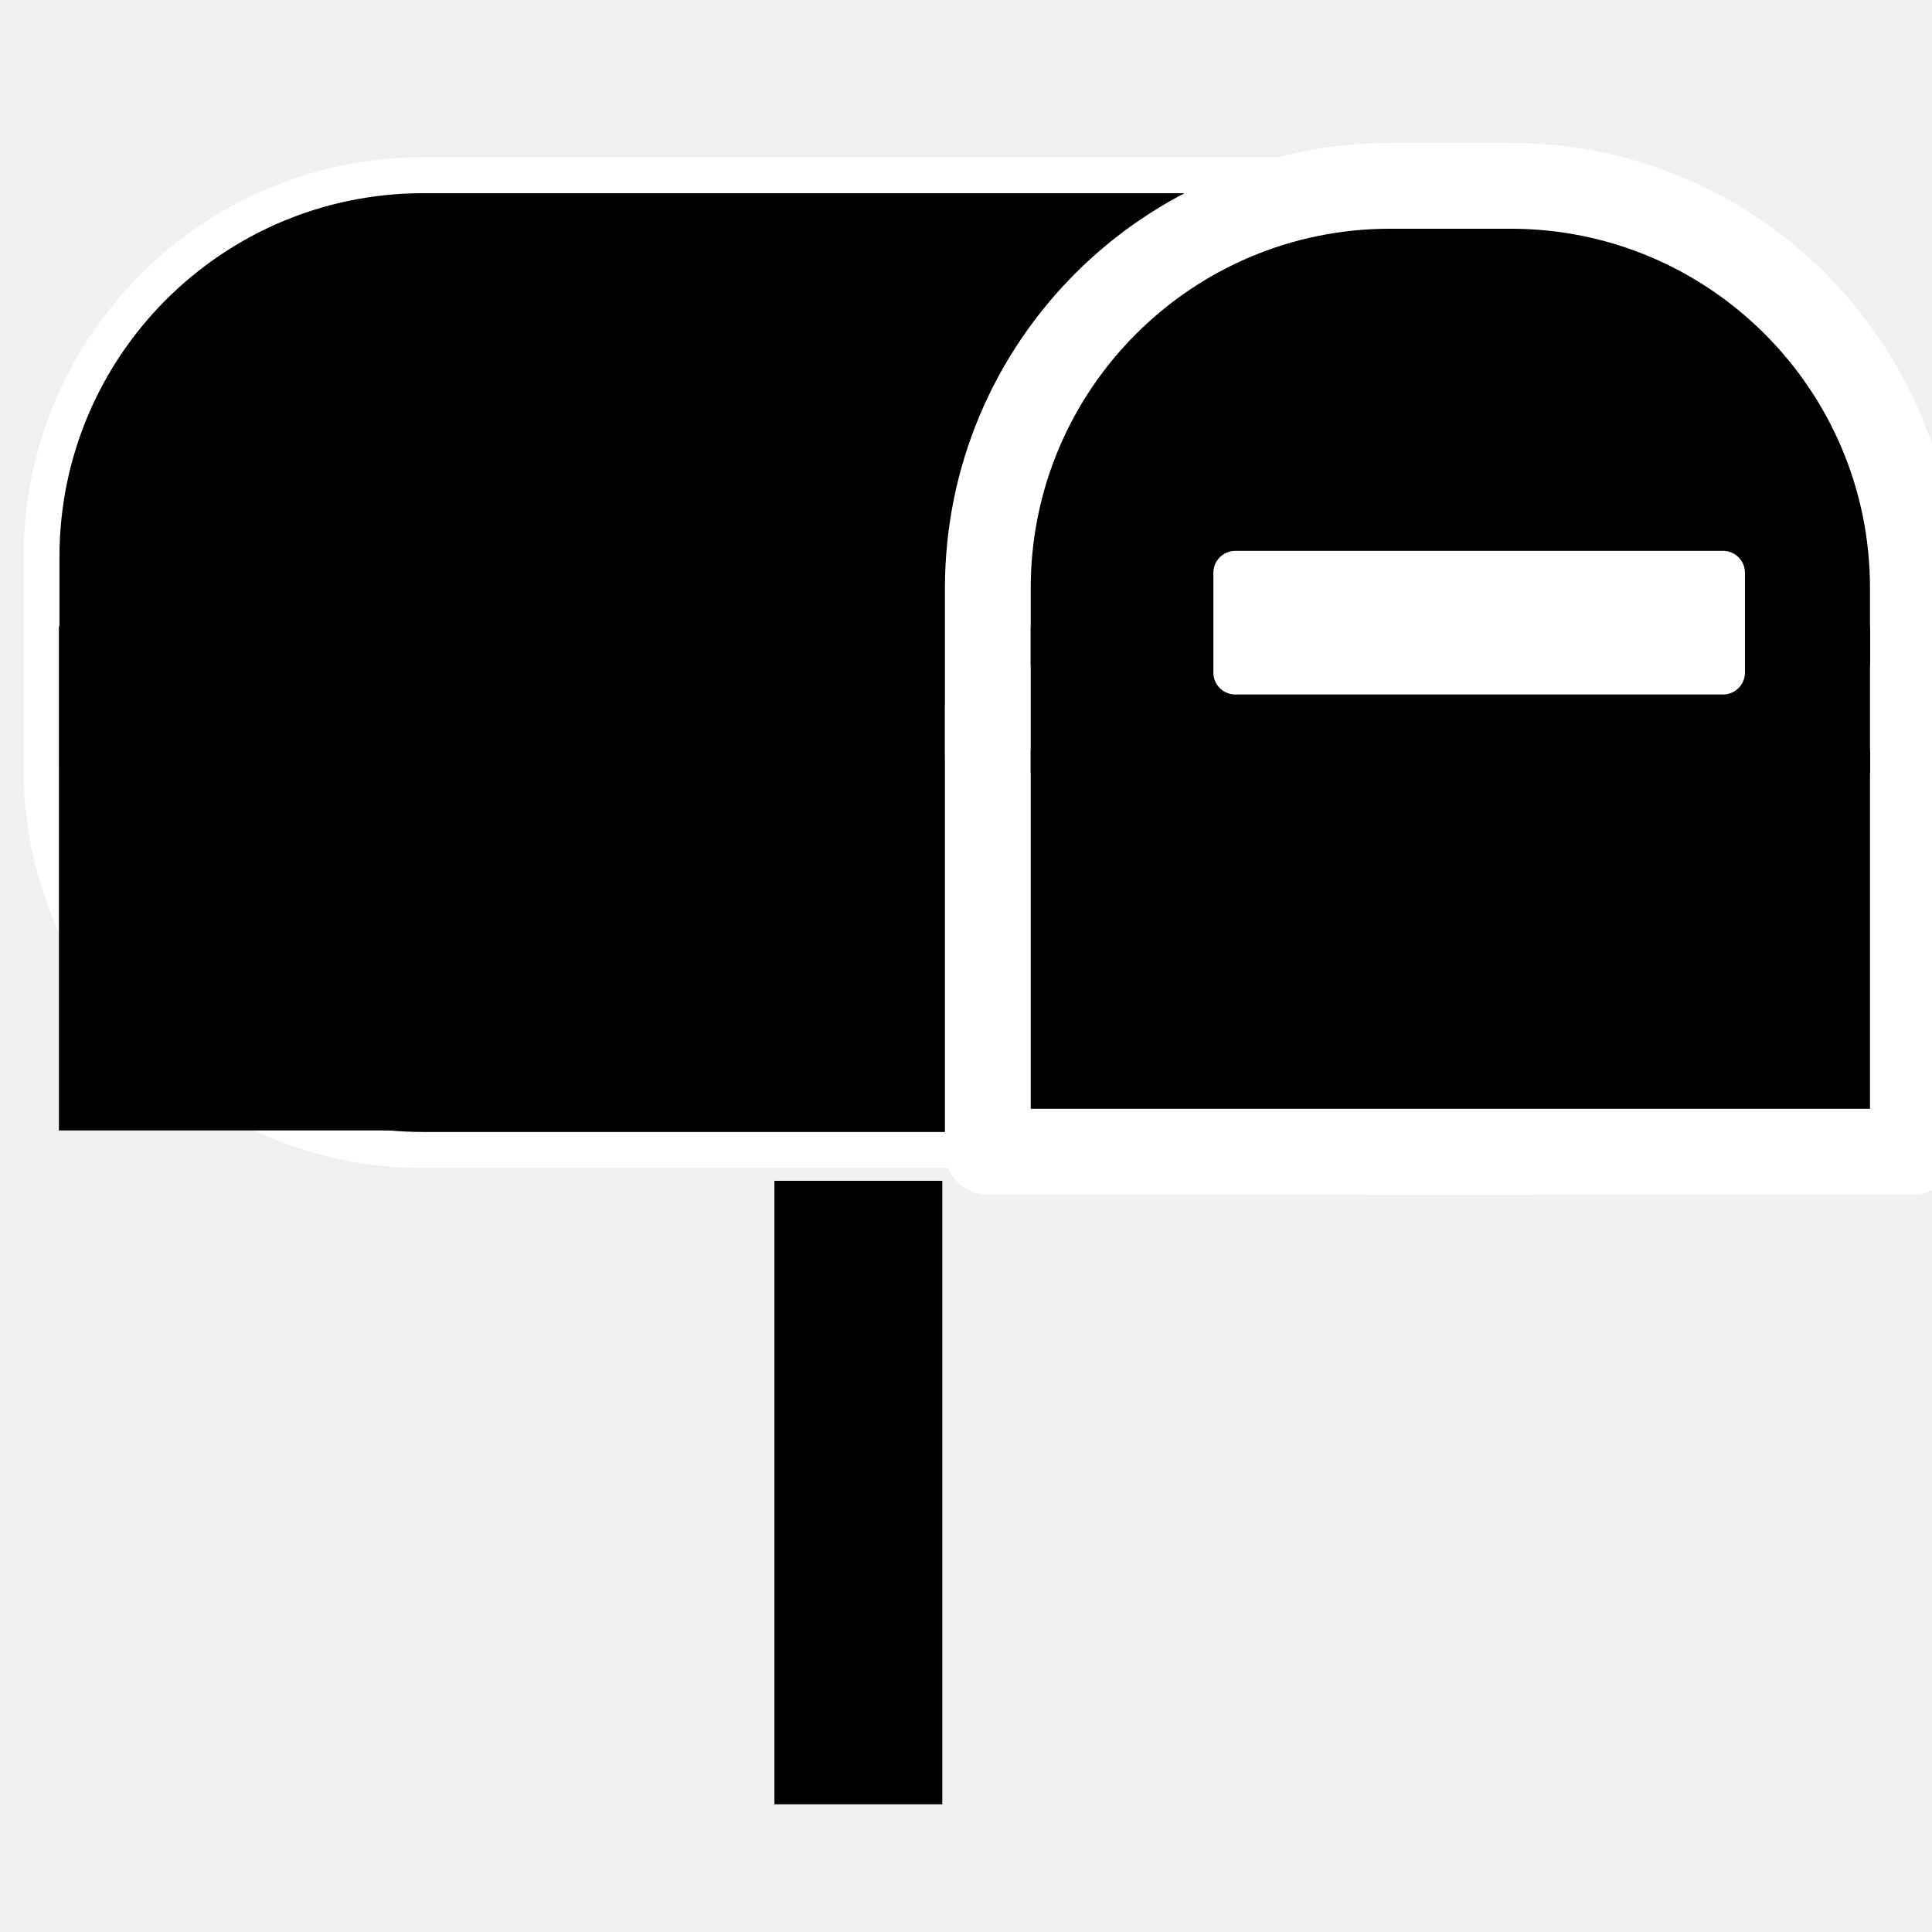
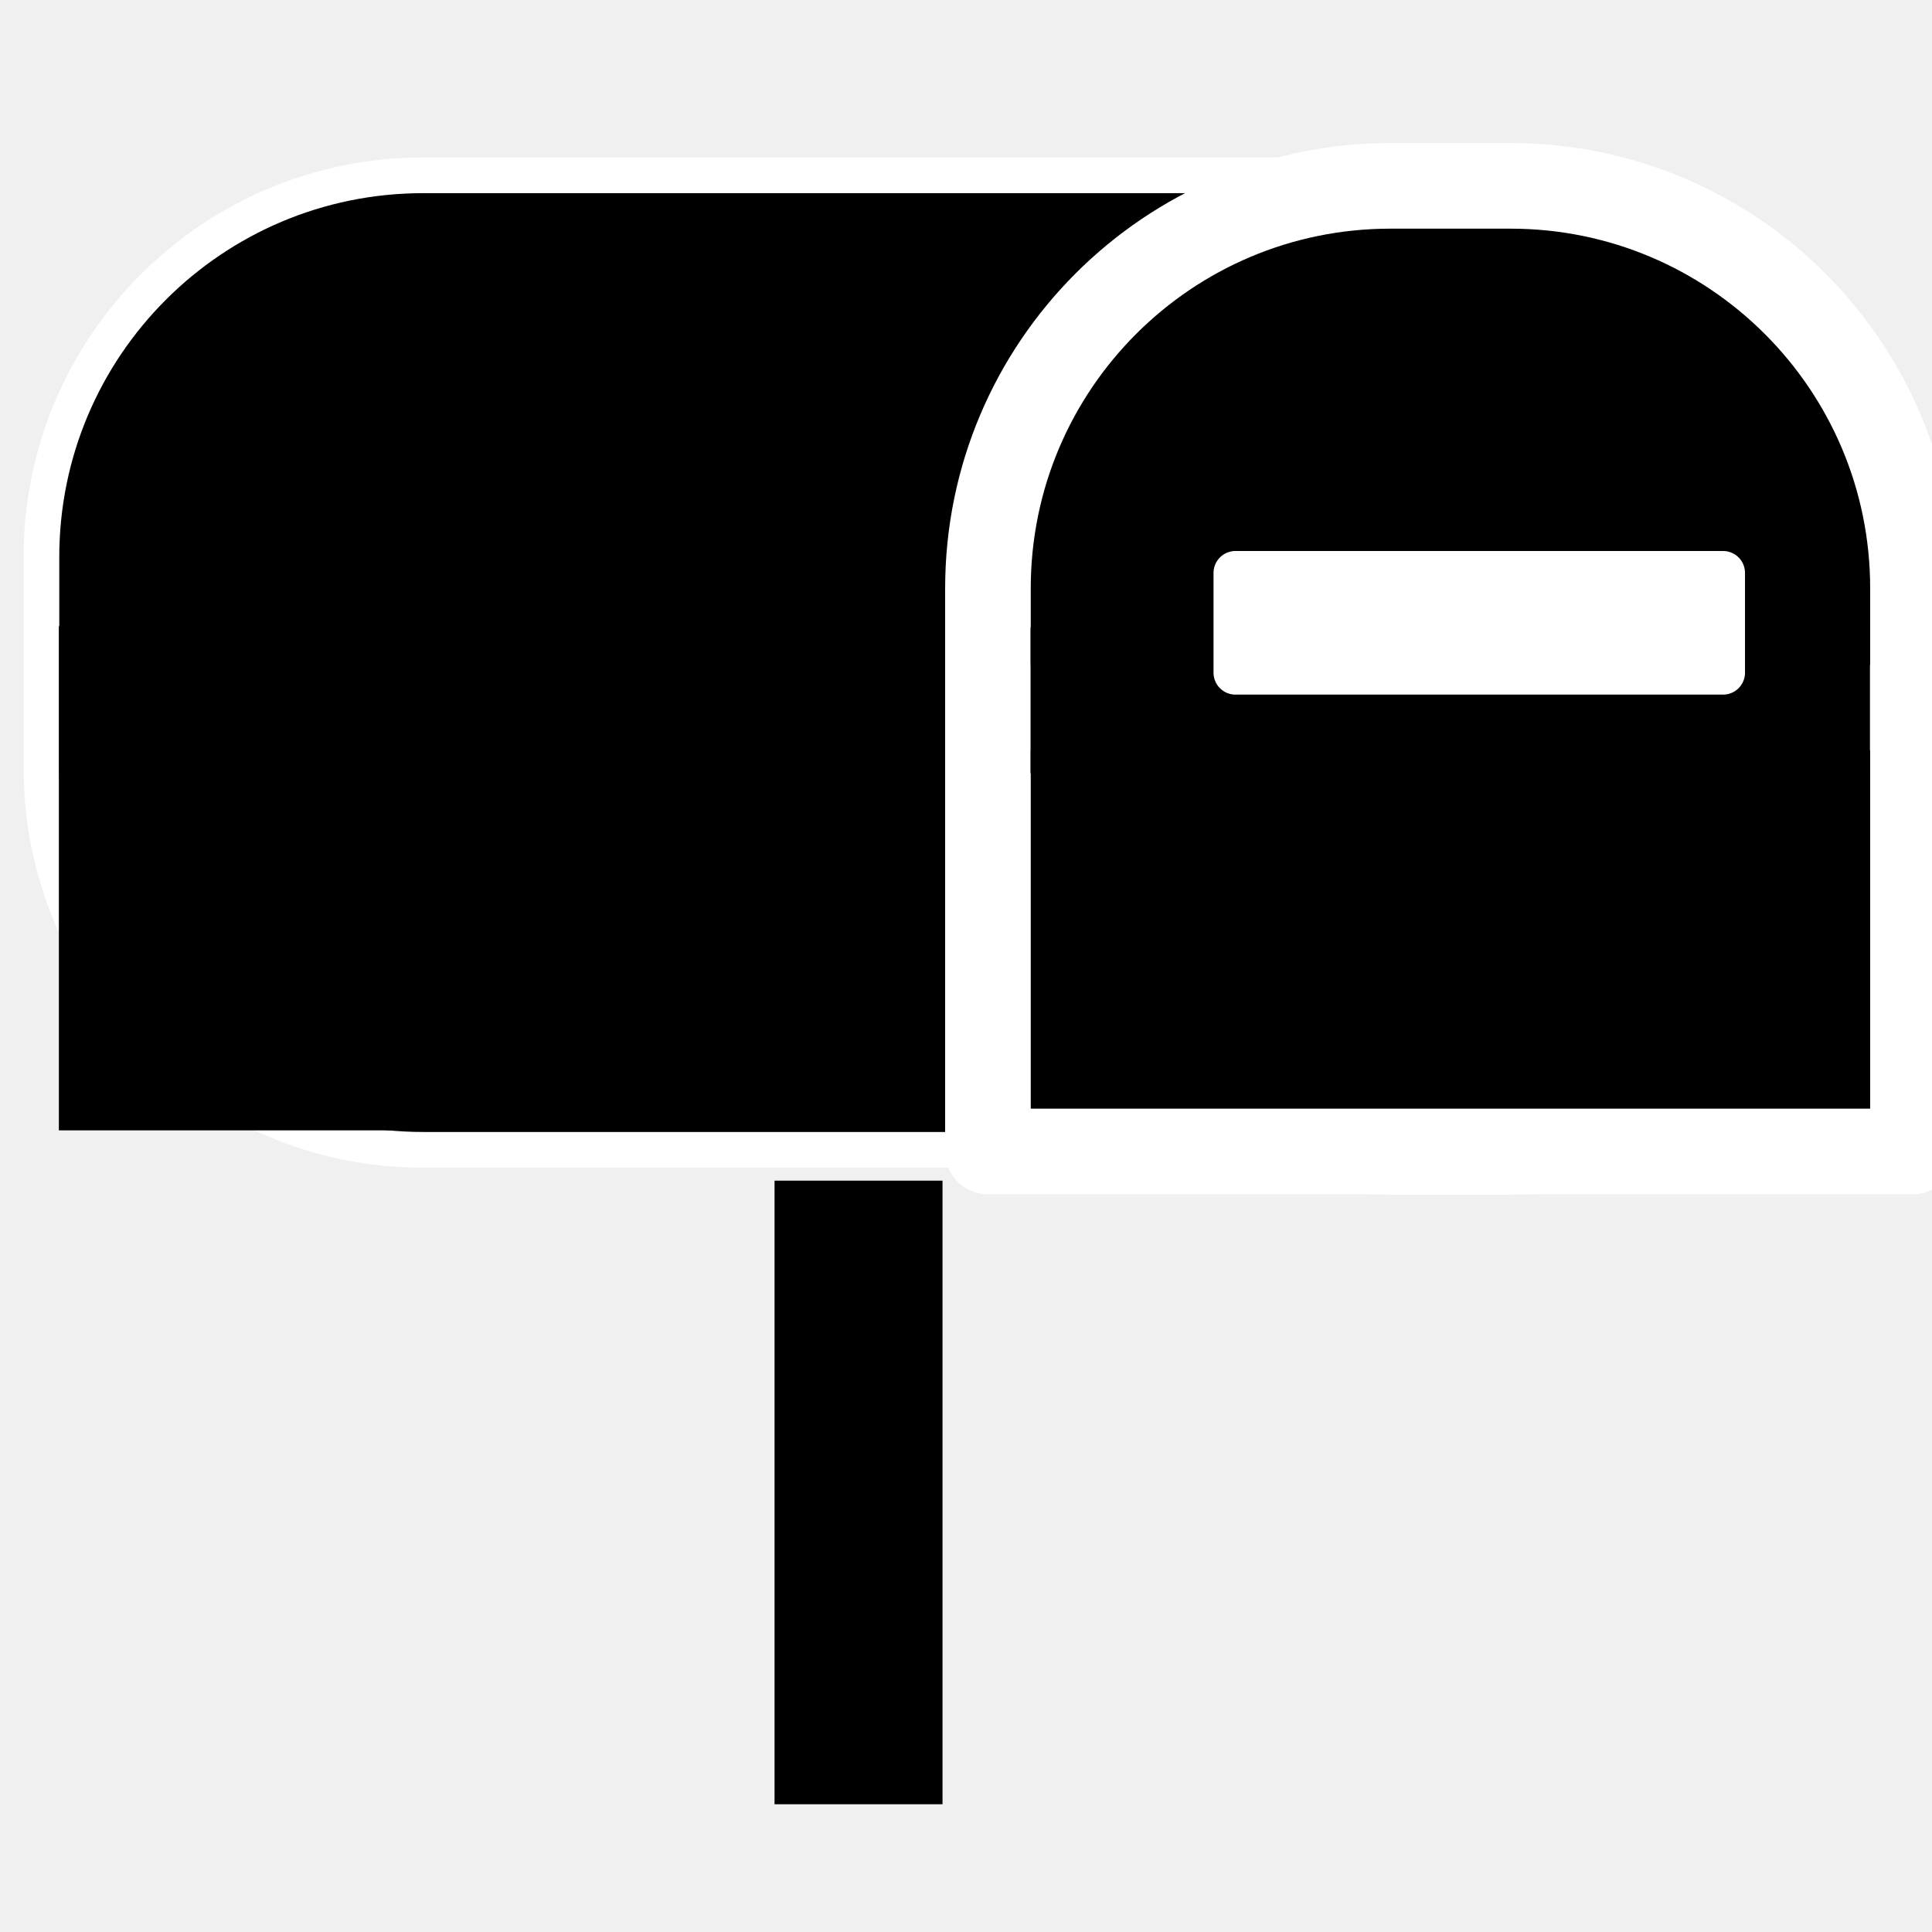
<svg xmlns="http://www.w3.org/2000/svg" width="18" height="18" viewBox="0 0 4.762 4.762" version="1.1" id="svg8">
  <defs id="defs2" />
  <g id="layer1" transform="translate(-103.8839,-210.8609)">
-     <g id="g1005" transform="matrix(0.1510193,0,0,0.1510193,88.97656,180.5142)">
-       <rect y="220.218" x="111.351" height="10.176" width="2.74" id="rect815" style="opacity:1;fill:#000000;fill-opacity:1;stroke:none;stroke-width:0.306;stroke-linecap:round;stroke-linejoin:round;stroke-miterlimit:4;stroke-dasharray:none;stroke-opacity:1" />
-       <rect rx="6.23" y="203.806" x="99.389" height="15.908" width="30.446" id="rect822" style="opacity:1;fill:#000000;fill-opacity:1;stroke:#ffffff;stroke-width:0.586;stroke-linecap:round;stroke-linejoin:round;stroke-miterlimit:4;stroke-dasharray:none;stroke-opacity:1" />
-       <rect rx="6.566" y="203.979" x="114.834" height="15.764" width="15.098" id="rect822-9" style="opacity:1;fill:#000000;fill-opacity:1;stroke:#ffffff;stroke-width:1.4;stroke-linecap:round;stroke-linejoin:round;stroke-miterlimit:4;stroke-dasharray:none;stroke-opacity:1" />
-       <rect y="212.497" x="114.834" height="7.246" width="15.098" id="rect839" style="opacity:1;fill:#000000;fill-opacity:1;stroke:#ffffff;stroke-width:1.4;stroke-linecap:round;stroke-linejoin:round;stroke-miterlimit:4;stroke-dasharray:none;stroke-opacity:1" />
-       <rect y="211.19" x="115.534" height="2.375" width="13.698" id="rect841" style="opacity:1;fill:#000000;fill-opacity:1;stroke:none;stroke-width:0.303;stroke-linecap:round;stroke-linejoin:round;stroke-miterlimit:4;stroke-dasharray:none;stroke-opacity:1" />
-       <rect y="211.166" x="99.673" height="8.23" width="14.002" id="rect817-6" style="opacity:1;fill:#000000;fill-opacity:1;stroke:none;stroke-width:0.267;stroke-linecap:round;stroke-linejoin:round;stroke-miterlimit:4;stroke-dasharray:none;stroke-opacity:1" />
-       <rect y="210.294" x="118.873" height="1.629" width="7.96" id="rect903" style="opacity:1;fill:#ffffff;fill-opacity:1;stroke:#ffffff;stroke-width:0.716;stroke-linecap:round;stroke-linejoin:round;stroke-miterlimit:4;stroke-dasharray:none;stroke-opacity:1" />
-     </g>
+     <rect style="opacity:1;fill:#000000;fill-opacity:1;stroke:none;stroke-width:0.046;stroke-linecap:round;stroke-linejoin:round;stroke-miterlimit:4;stroke-dasharray:none;stroke-opacity:1" id="rect815" width="0.414" height="1.537" x="105.793" y="213.771" />
+     <rect style="opacity:1;fill:#000000;fill-opacity:1;stroke:#ffffff;stroke-width:0.088;stroke-linecap:round;stroke-linejoin:round;stroke-miterlimit:4;stroke-dasharray:none;stroke-opacity:1" id="rect822" width="4.598" height="2.402" x="103.986" y="211.293" rx="0.941" />
+     <rect style="opacity:1;fill:#000000;fill-opacity:1;stroke:#ffffff;stroke-width:0.211;stroke-linecap:round;stroke-linejoin:round;stroke-miterlimit:4;stroke-dasharray:none;stroke-opacity:1" id="rect822-9" width="2.28" height="2.381" x="106.319" y="211.319" rx="0.992" />
+     <rect style="opacity:1;fill:#000000;fill-opacity:1;stroke:#ffffff;stroke-width:0.211;stroke-linecap:round;stroke-linejoin:round;stroke-miterlimit:4;stroke-dasharray:none;stroke-opacity:1" id="rect839" width="2.28" height="1.094" x="106.319" y="212.605" />
+     <rect style="opacity:1;fill:#000000;fill-opacity:1;stroke:none;stroke-width:0.046;stroke-linecap:round;stroke-linejoin:round;stroke-miterlimit:4;stroke-dasharray:none;stroke-opacity:1" id="rect841" width="2.069" height="0.359" x="106.424" y="212.408" />
+     <rect style="opacity:1;fill:#000000;fill-opacity:1;stroke:none;stroke-width:0.04;stroke-linecap:round;stroke-linejoin:round;stroke-miterlimit:4;stroke-dasharray:none;stroke-opacity:1" id="rect817-6" width="2.115" height="1.243" x="104.029" y="212.404" />
+     <rect style="opacity:1;fill:#ffffff;fill-opacity:1;stroke:#ffffff;stroke-width:0.108;stroke-linecap:round;stroke-linejoin:round;stroke-miterlimit:4;stroke-dasharray:none;stroke-opacity:1" id="rect903" width="1.202" height="0.246" x="106.929" y="212.273" />
    <rect style="opacity:1;fill:none;fill-opacity:1;stroke:none;stroke-width:2.584;stroke-linecap:round;stroke-linejoin:round;stroke-miterlimit:4;stroke-dasharray:none;stroke-opacity:1" id="rect1007" width="4.762" height="4.762" x="103.884" y="210.861" />
  </g>
</svg>
